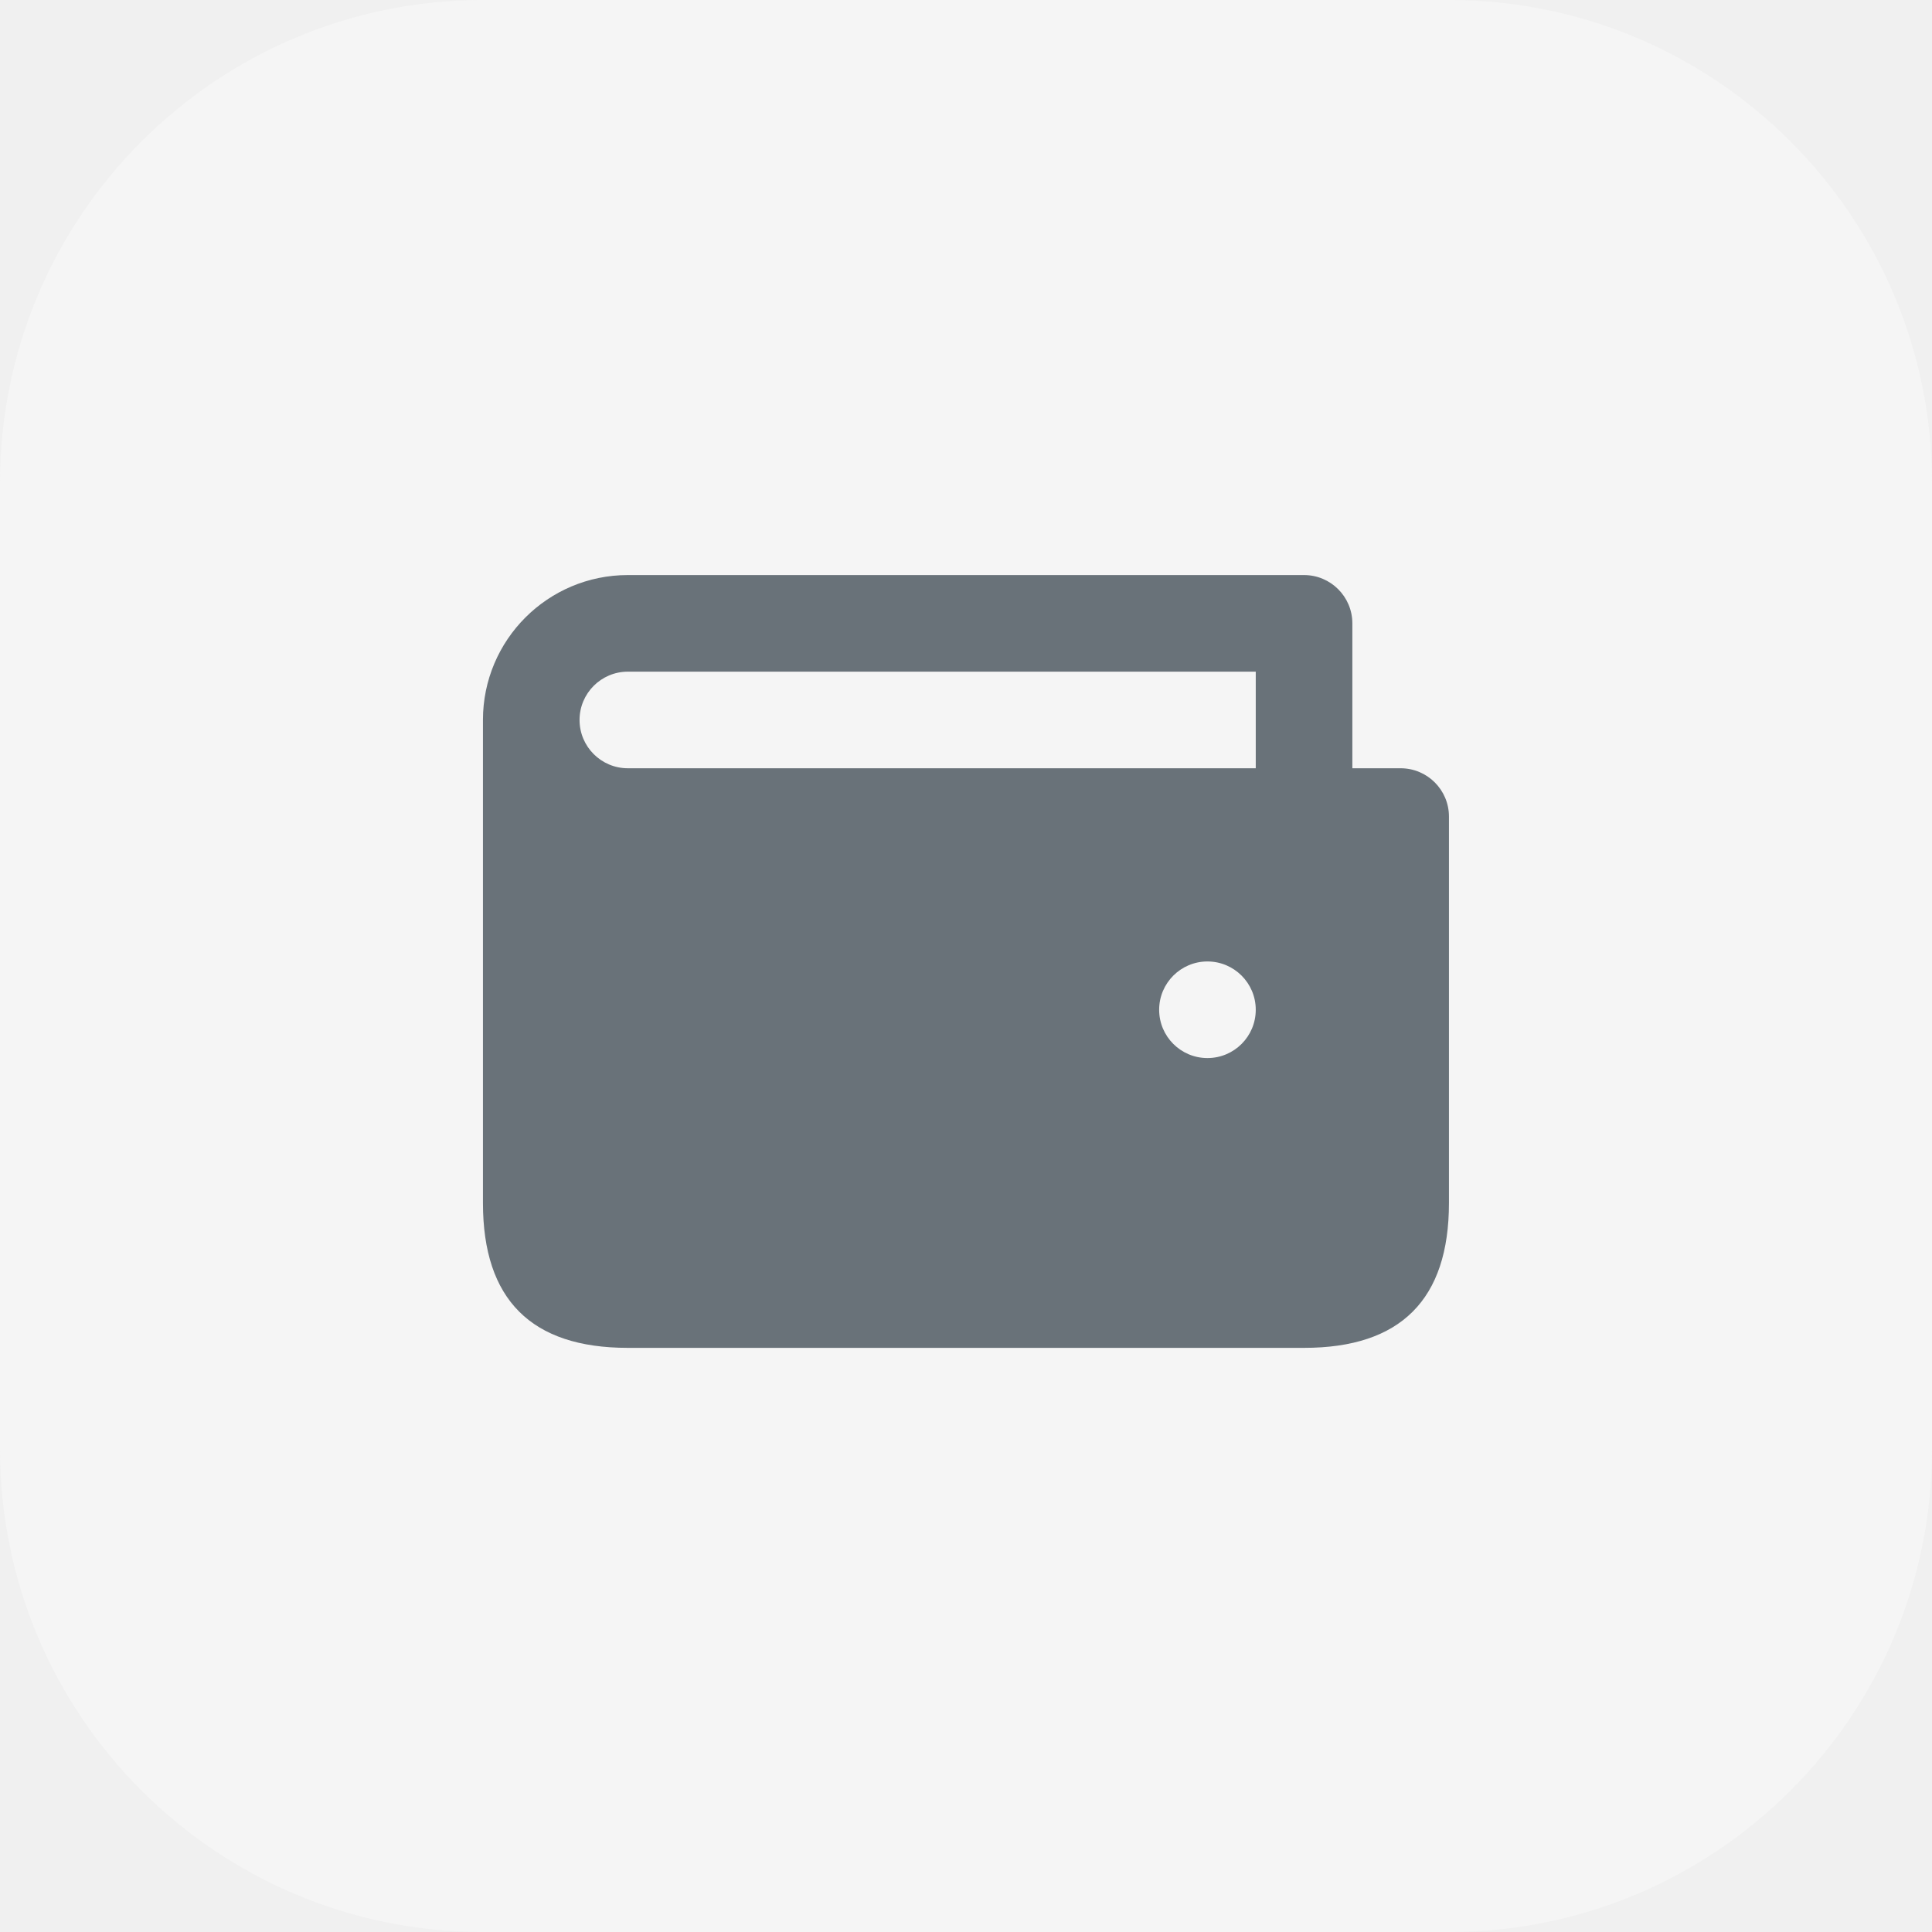
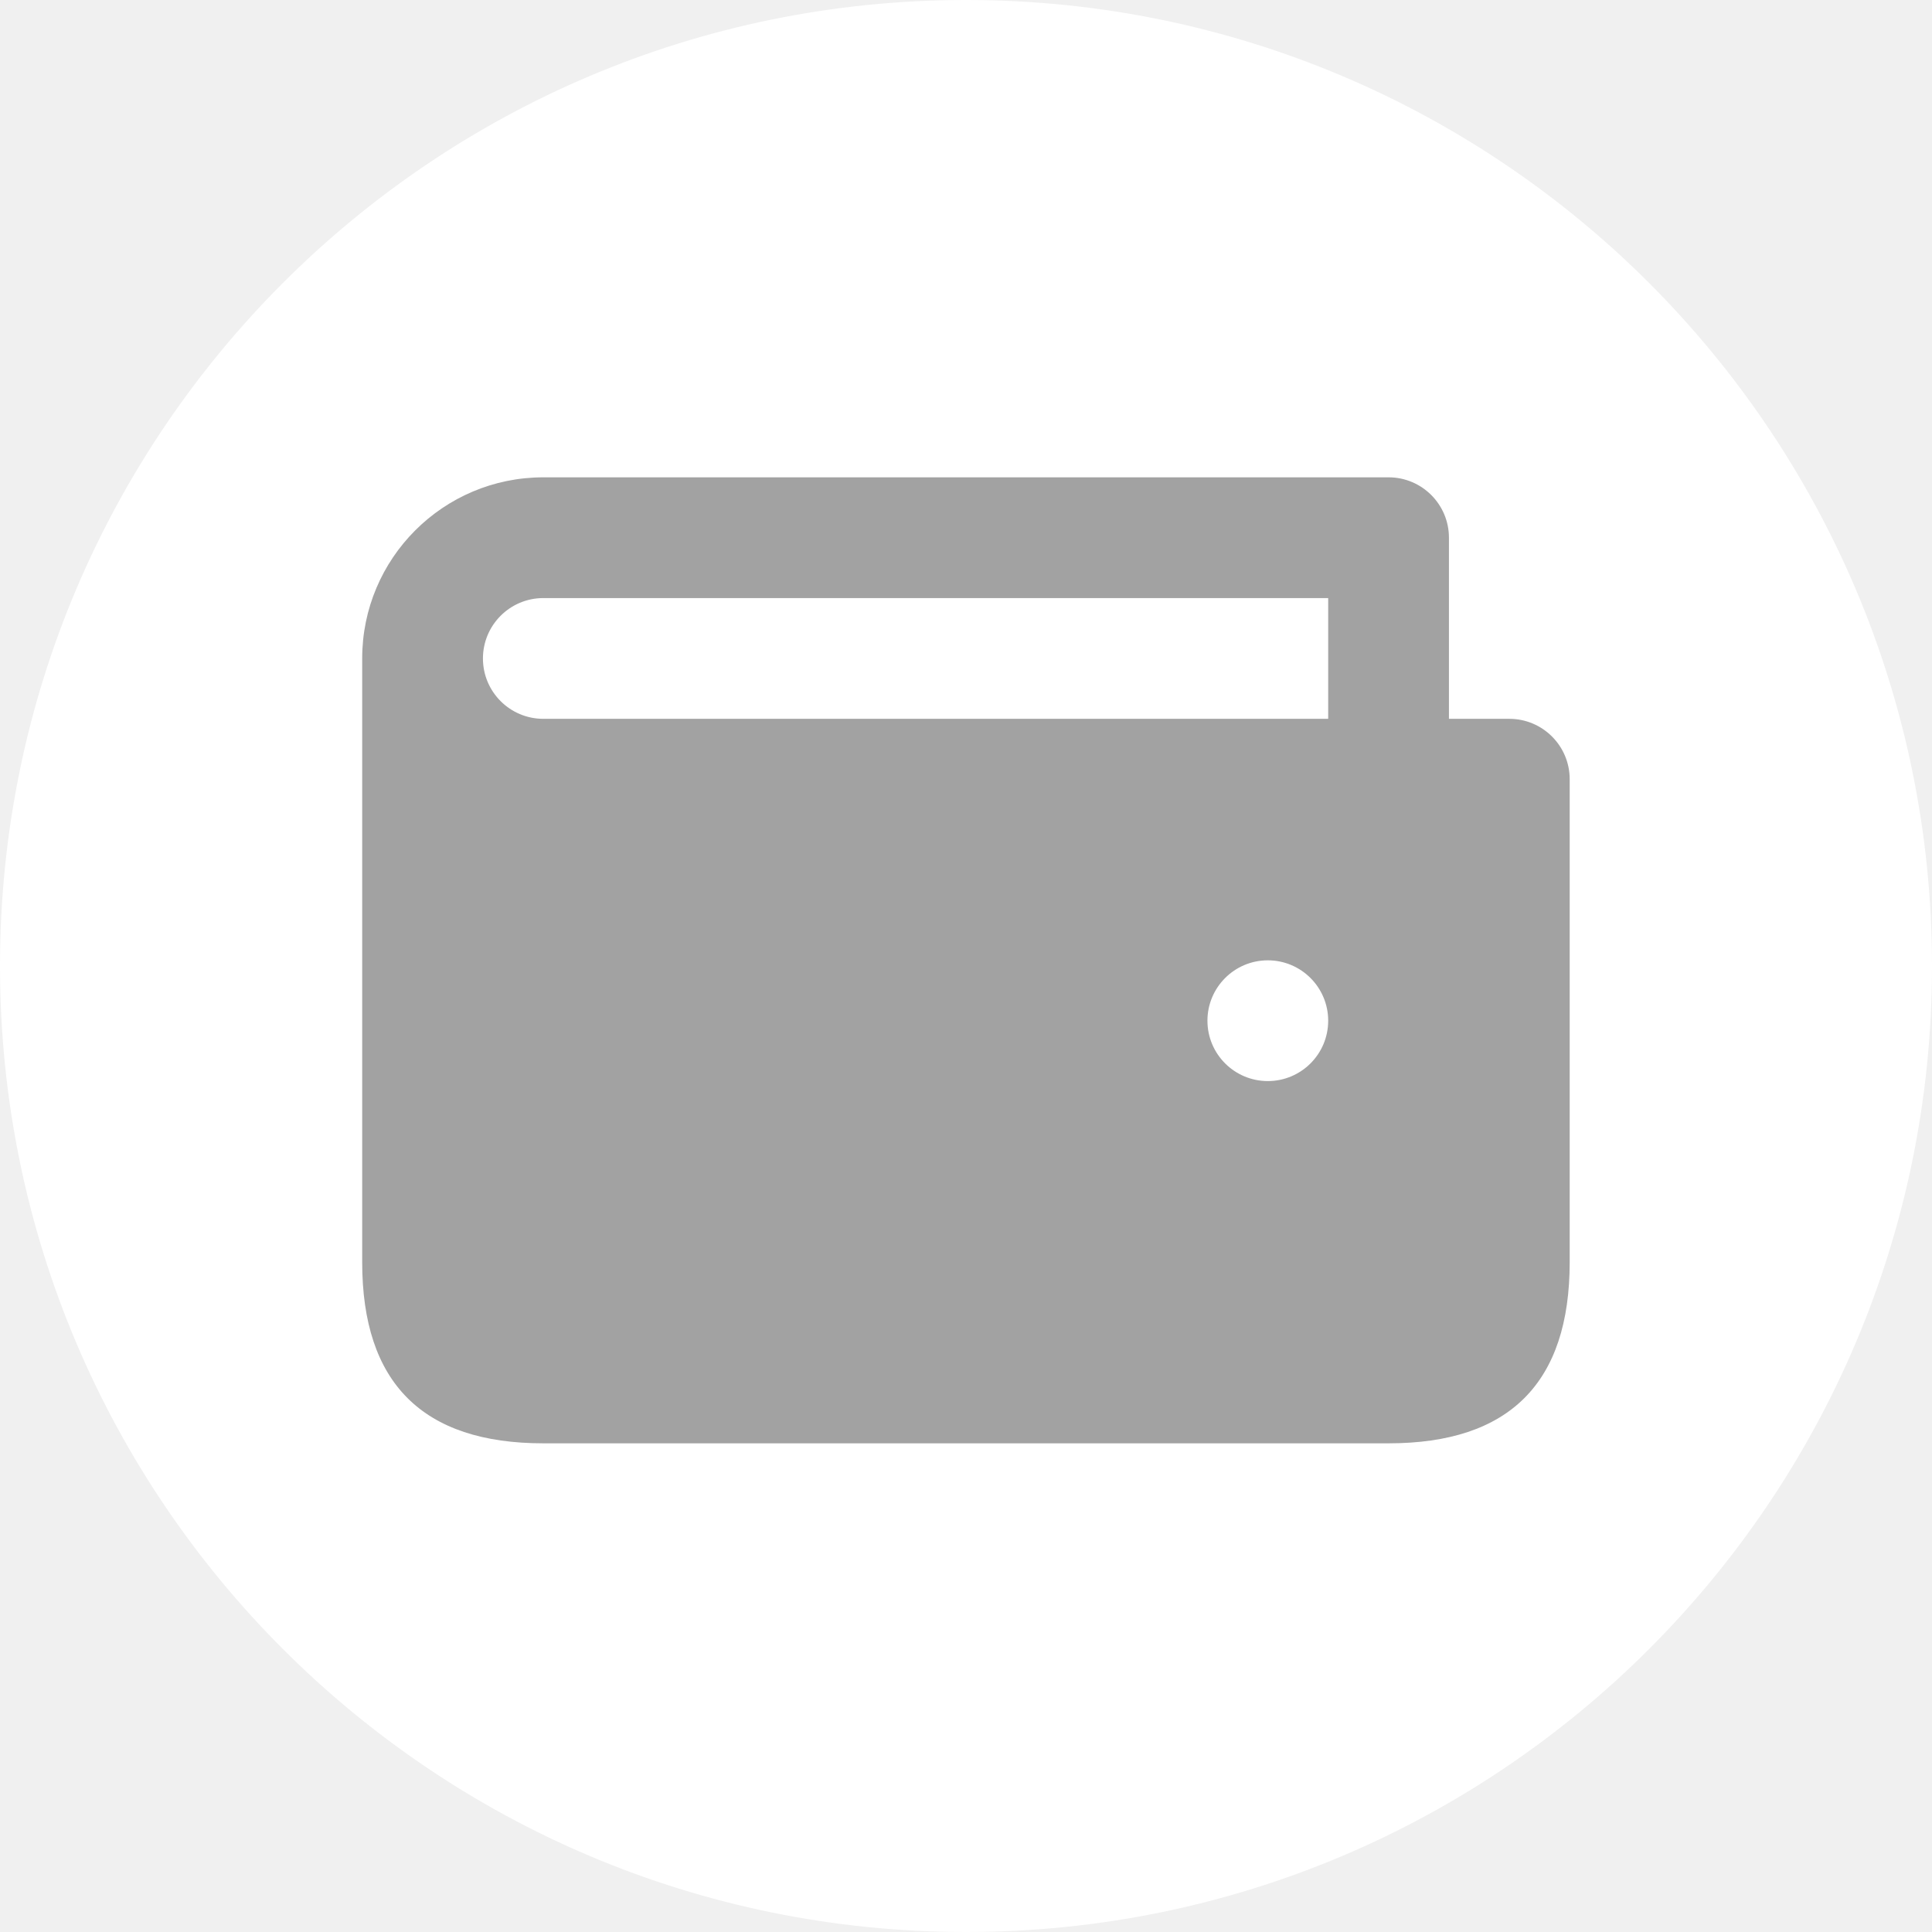
- <svg xmlns="http://www.w3.org/2000/svg" width="40" height="40" viewBox="0 0 40 40" fill="none">
-   <rect width="40" height="40" rx="10" fill="#F5F5F5" />
-   <path d="M12.999 11.906C11.342 11.906 9.999 13.249 9.999 14.906V24.906C9.999 26.906 10.999 27.906 12.999 27.906H26.999C28.999 27.906 29.999 26.906 29.999 24.906V16.906C29.999 16.354 29.551 15.906 28.999 15.906H27.999V12.906C27.999 12.354 27.551 11.906 26.999 11.906H12.999ZM12.999 13.906H25.999V15.906H12.999C12.447 15.906 11.999 15.459 11.999 14.906C11.999 14.354 12.447 13.906 12.999 13.906ZM24.999 19.906C25.551 19.906 25.999 20.354 25.999 20.906C25.999 21.459 25.551 21.906 24.999 21.906C24.447 21.906 23.999 21.459 23.999 20.906C23.999 20.354 24.447 19.906 24.999 19.906Z" fill="#697279" />
+ <svg xmlns="http://www.w3.org/2000/svg" width="32" height="32" viewBox="0 0 32 32" fill="none">
+   <rect width="32" height="32" rx="16" fill="white" />
+   <path d="M8.999 7.906C7.342 7.906 5.999 9.249 5.999 10.906V20.906C5.999 22.906 6.999 23.906 8.999 23.906H22.999C24.999 23.906 25.999 22.906 25.999 20.906V12.906C25.999 12.354 25.551 11.906 24.999 11.906H23.999V8.906C23.999 8.354 23.551 7.906 22.999 7.906H8.999ZM8.999 9.906H21.999V11.906H8.999C8.447 11.906 7.999 11.459 7.999 10.906C7.999 10.354 8.447 9.906 8.999 9.906ZM20.999 15.906C21.551 15.906 21.999 16.354 21.999 16.906C21.999 17.459 21.551 17.906 20.999 17.906C20.447 17.906 19.999 17.459 19.999 16.906C19.999 16.354 20.447 15.906 20.999 15.906Z" fill="#A2A2A2" />
</svg>
